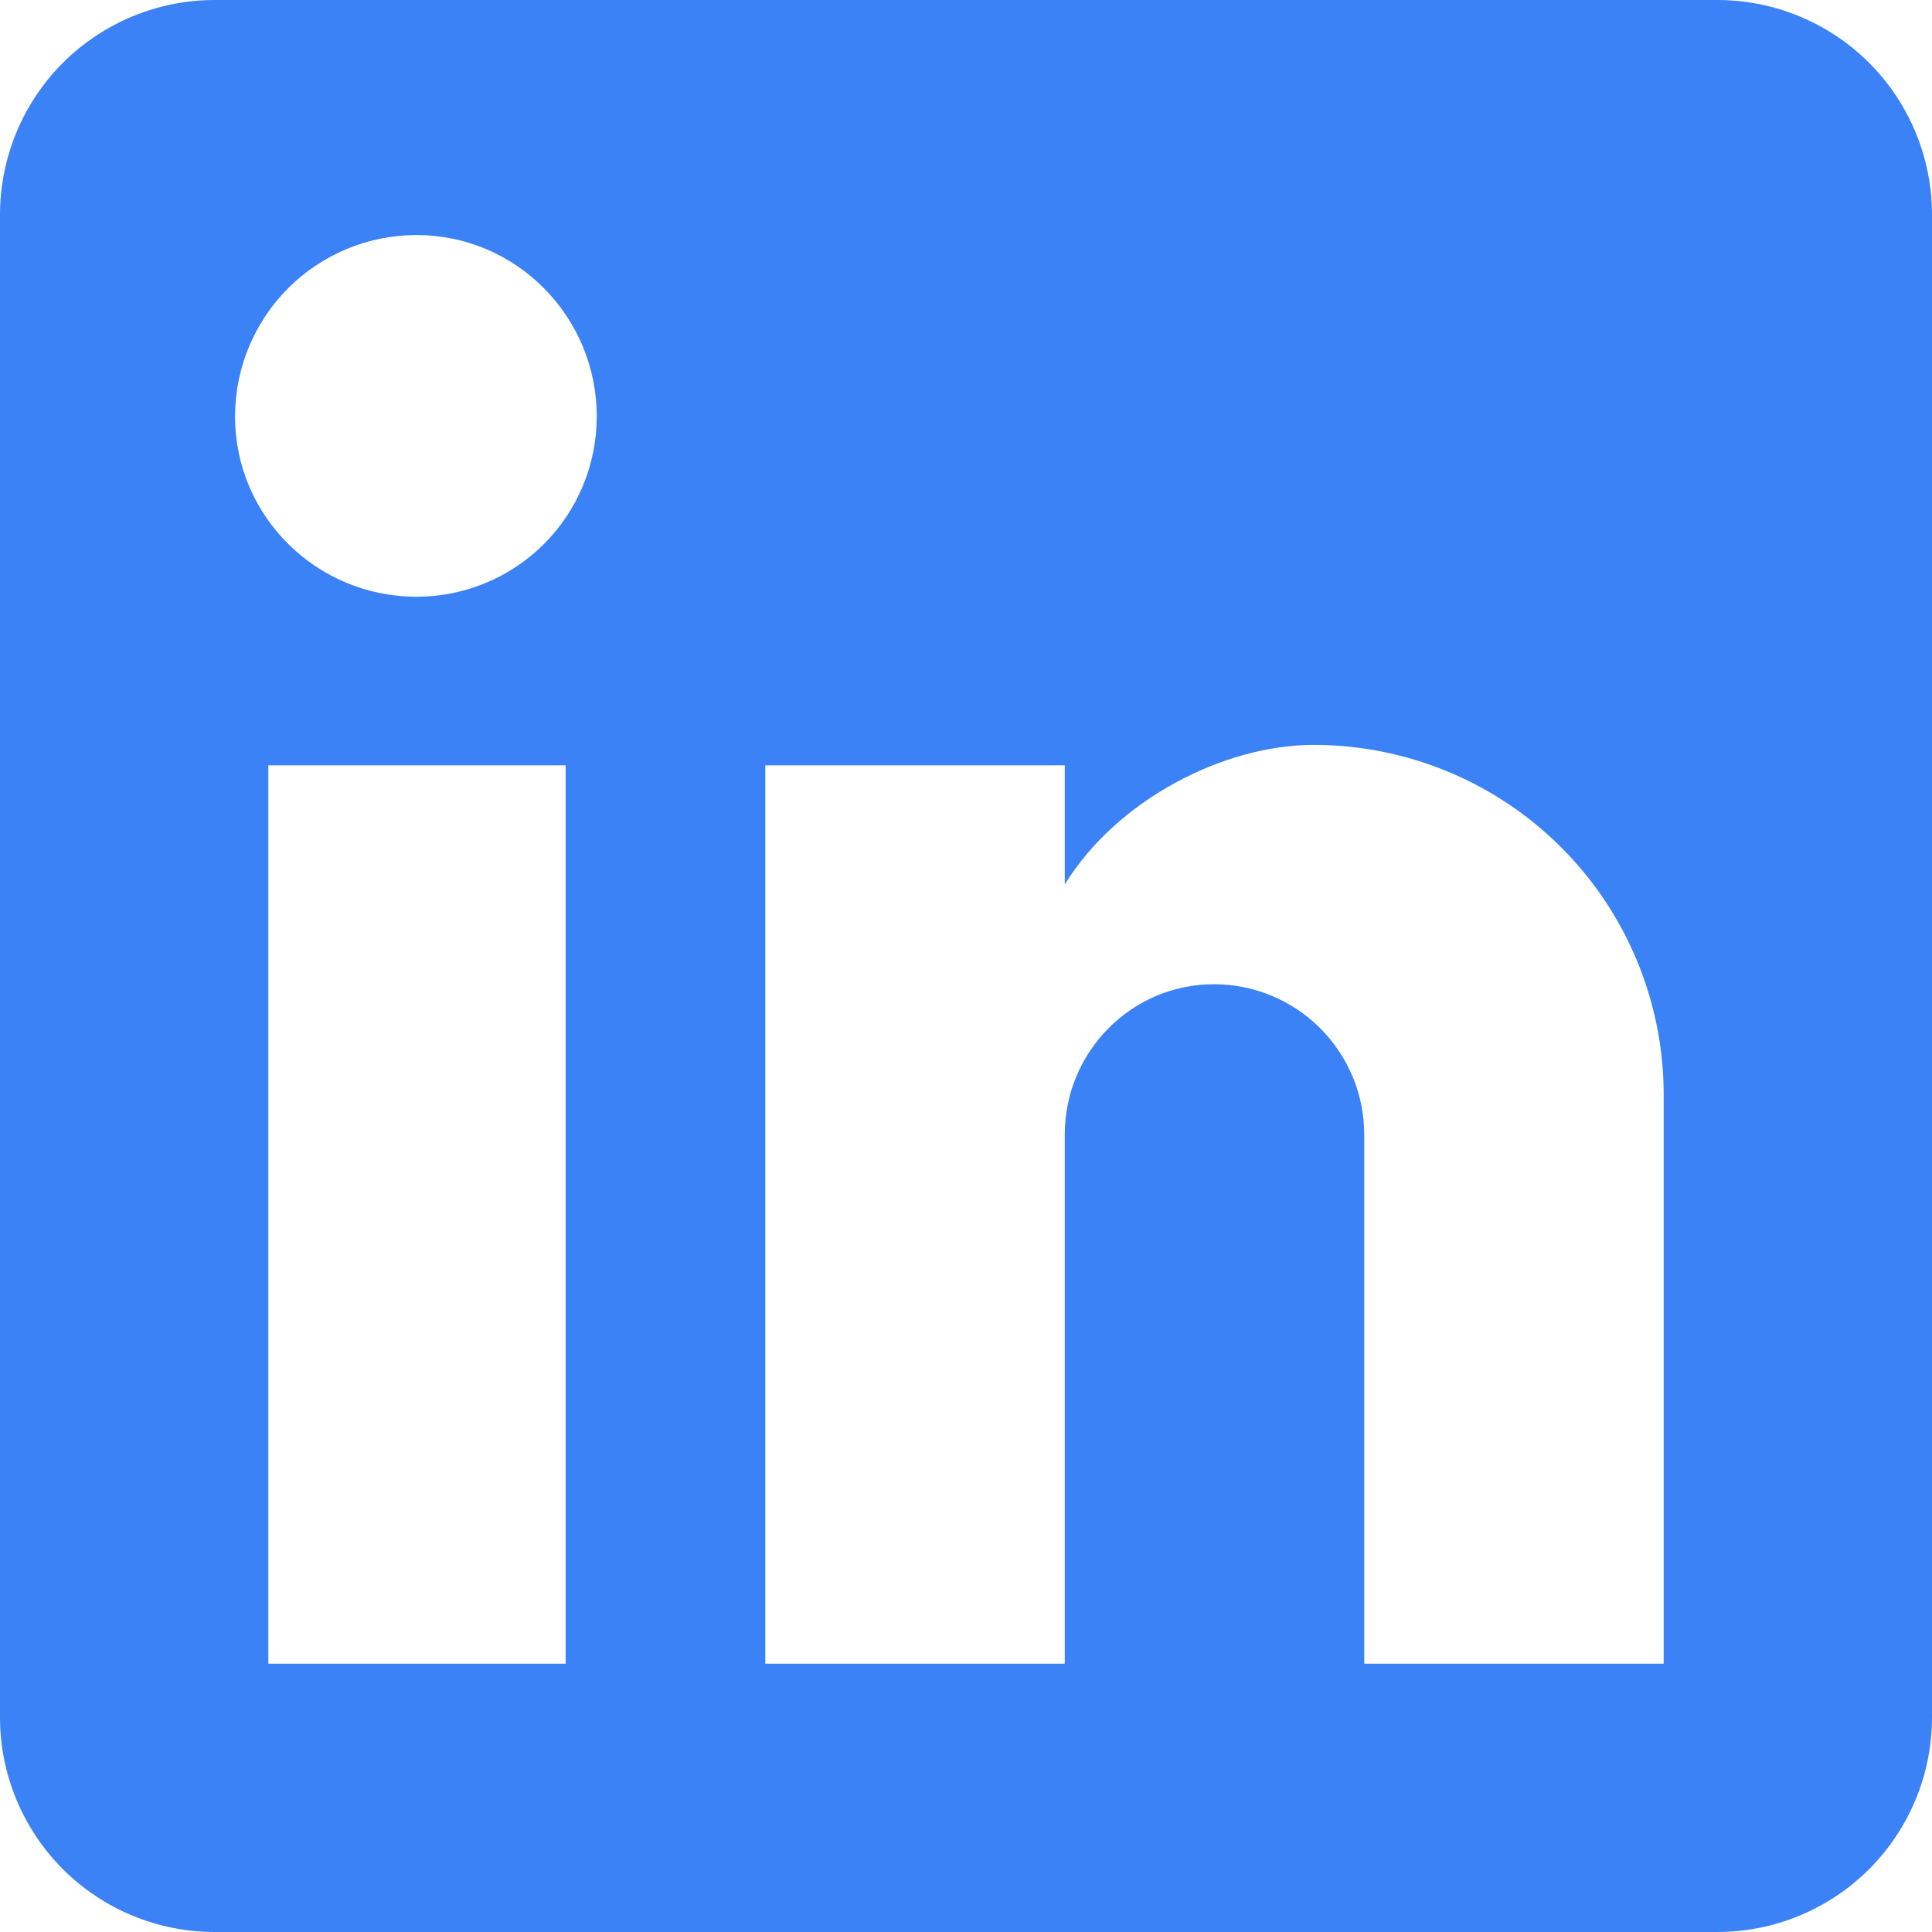
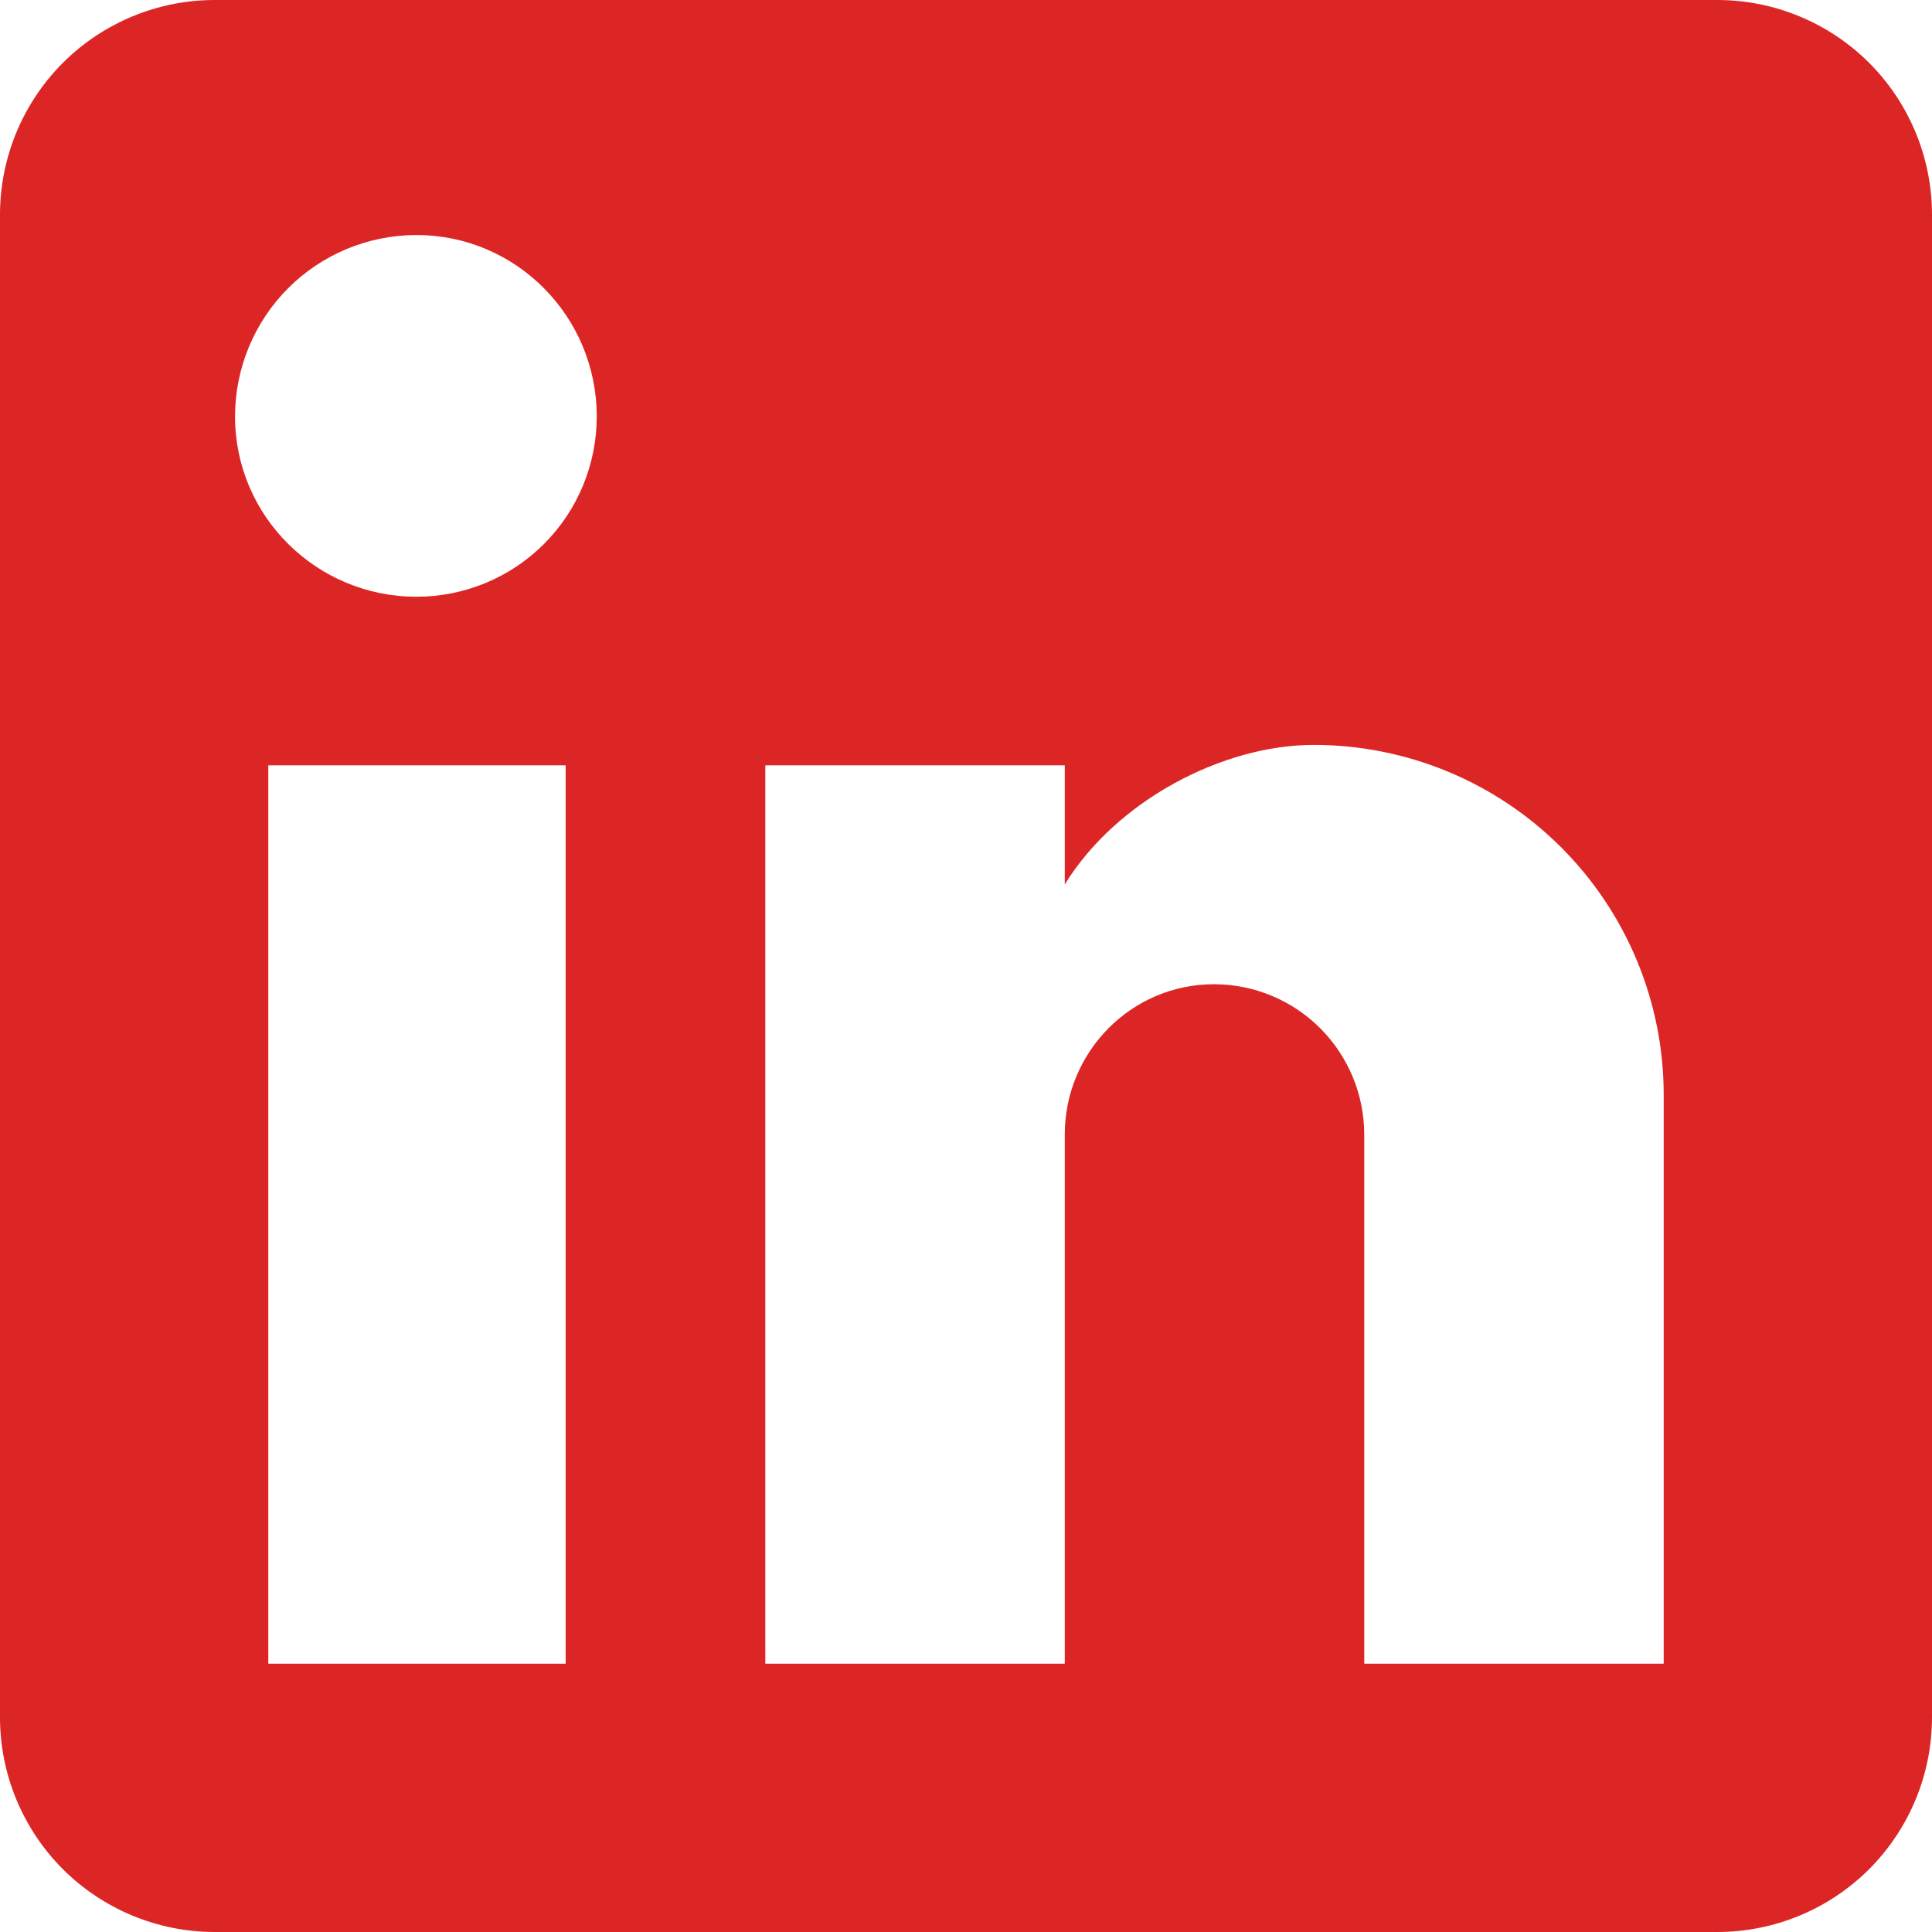
<svg xmlns="http://www.w3.org/2000/svg" width="32" height="32" viewBox="0 0 32 32" fill="none">
-   <path d="M28.444 0C29.387 0 30.292 0.375 30.959 1.041C31.625 1.708 32 2.613 32 3.556V28.444C32 29.387 31.625 30.292 30.959 30.959C30.292 31.625 29.387 32 28.444 32H3.556C2.613 32 1.708 31.625 1.041 30.959C0.375 30.292 0 29.387 0 28.444V3.556C0 2.613 0.375 1.708 1.041 1.041C1.708 0.375 2.613 0 3.556 0H28.444ZM27.556 27.556V18.133C27.556 16.596 26.945 15.122 25.858 14.035C24.771 12.948 23.297 12.338 21.76 12.338C20.249 12.338 18.489 13.262 17.636 14.649V12.676H12.676V27.556H17.636V18.791C17.636 17.422 18.738 16.302 20.107 16.302C20.767 16.302 21.4 16.564 21.867 17.031C22.333 17.498 22.596 18.131 22.596 18.791V27.556H27.556ZM6.898 9.884C7.69 9.884 8.45 9.57 9.01 9.01C9.57 8.45 9.884 7.69 9.884 6.898C9.884 5.244 8.551 3.893 6.898 3.893C6.101 3.893 5.337 4.21 4.773 4.773C4.21 5.337 3.893 6.101 3.893 6.898C3.893 8.551 5.244 9.884 6.898 9.884ZM9.369 27.556V12.676H4.444V27.556H9.369Z" fill="#3b82f6" />
+   <path d="M28.444 0C29.387 0 30.292 0.375 30.959 1.041C31.625 1.708 32 2.613 32 3.556V28.444C32 29.387 31.625 30.292 30.959 30.959C30.292 31.625 29.387 32 28.444 32H3.556C2.613 32 1.708 31.625 1.041 30.959C0.375 30.292 0 29.387 0 28.444V3.556C0 2.613 0.375 1.708 1.041 1.041C1.708 0.375 2.613 0 3.556 0H28.444ZM27.556 27.556V18.133C27.556 16.596 26.945 15.122 25.858 14.035C24.771 12.948 23.297 12.338 21.76 12.338C20.249 12.338 18.489 13.262 17.636 14.649V12.676H12.676V27.556H17.636V18.791C17.636 17.422 18.738 16.302 20.107 16.302C20.767 16.302 21.4 16.564 21.867 17.031C22.333 17.498 22.596 18.131 22.596 18.791V27.556H27.556ZM6.898 9.884C7.69 9.884 8.45 9.57 9.01 9.01C9.57 8.45 9.884 7.69 9.884 6.898C9.884 5.244 8.551 3.893 6.898 3.893C6.101 3.893 5.337 4.21 4.773 4.773C4.21 5.337 3.893 6.101 3.893 6.898C3.893 8.551 5.244 9.884 6.898 9.884ZM9.369 27.556V12.676H4.444V27.556H9.369Z" fill="#dc2626" />
</svg>
